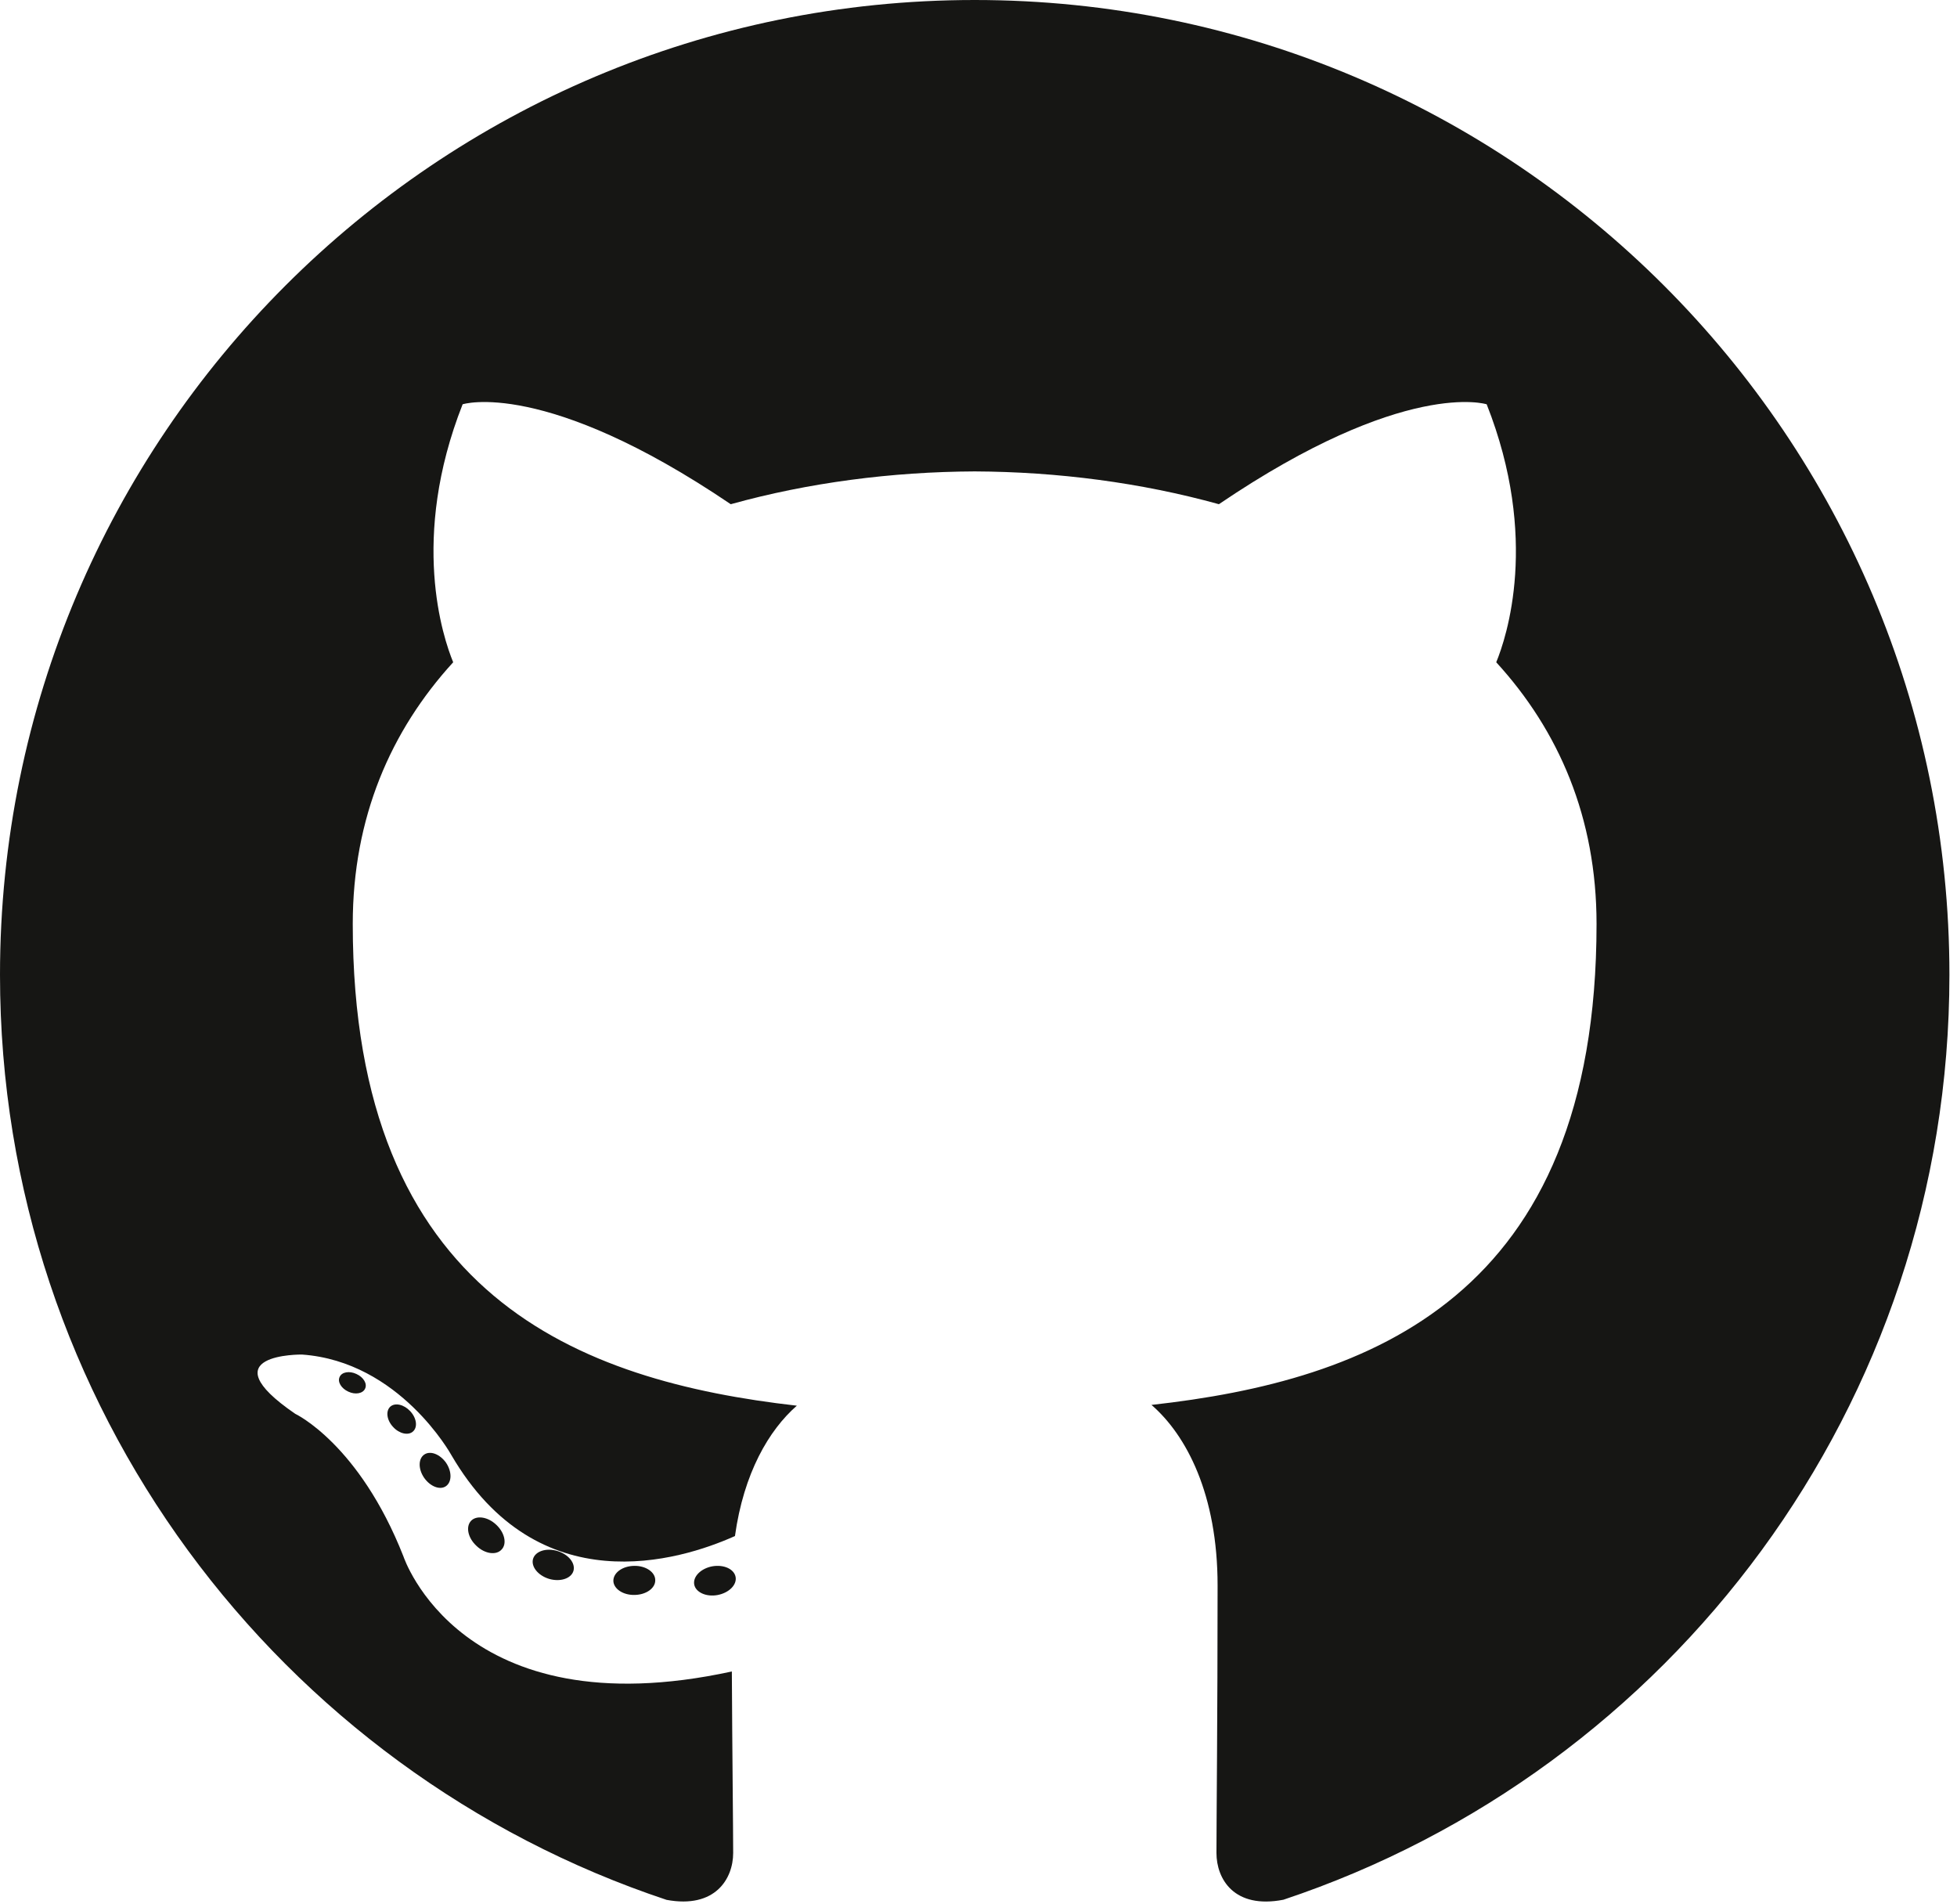
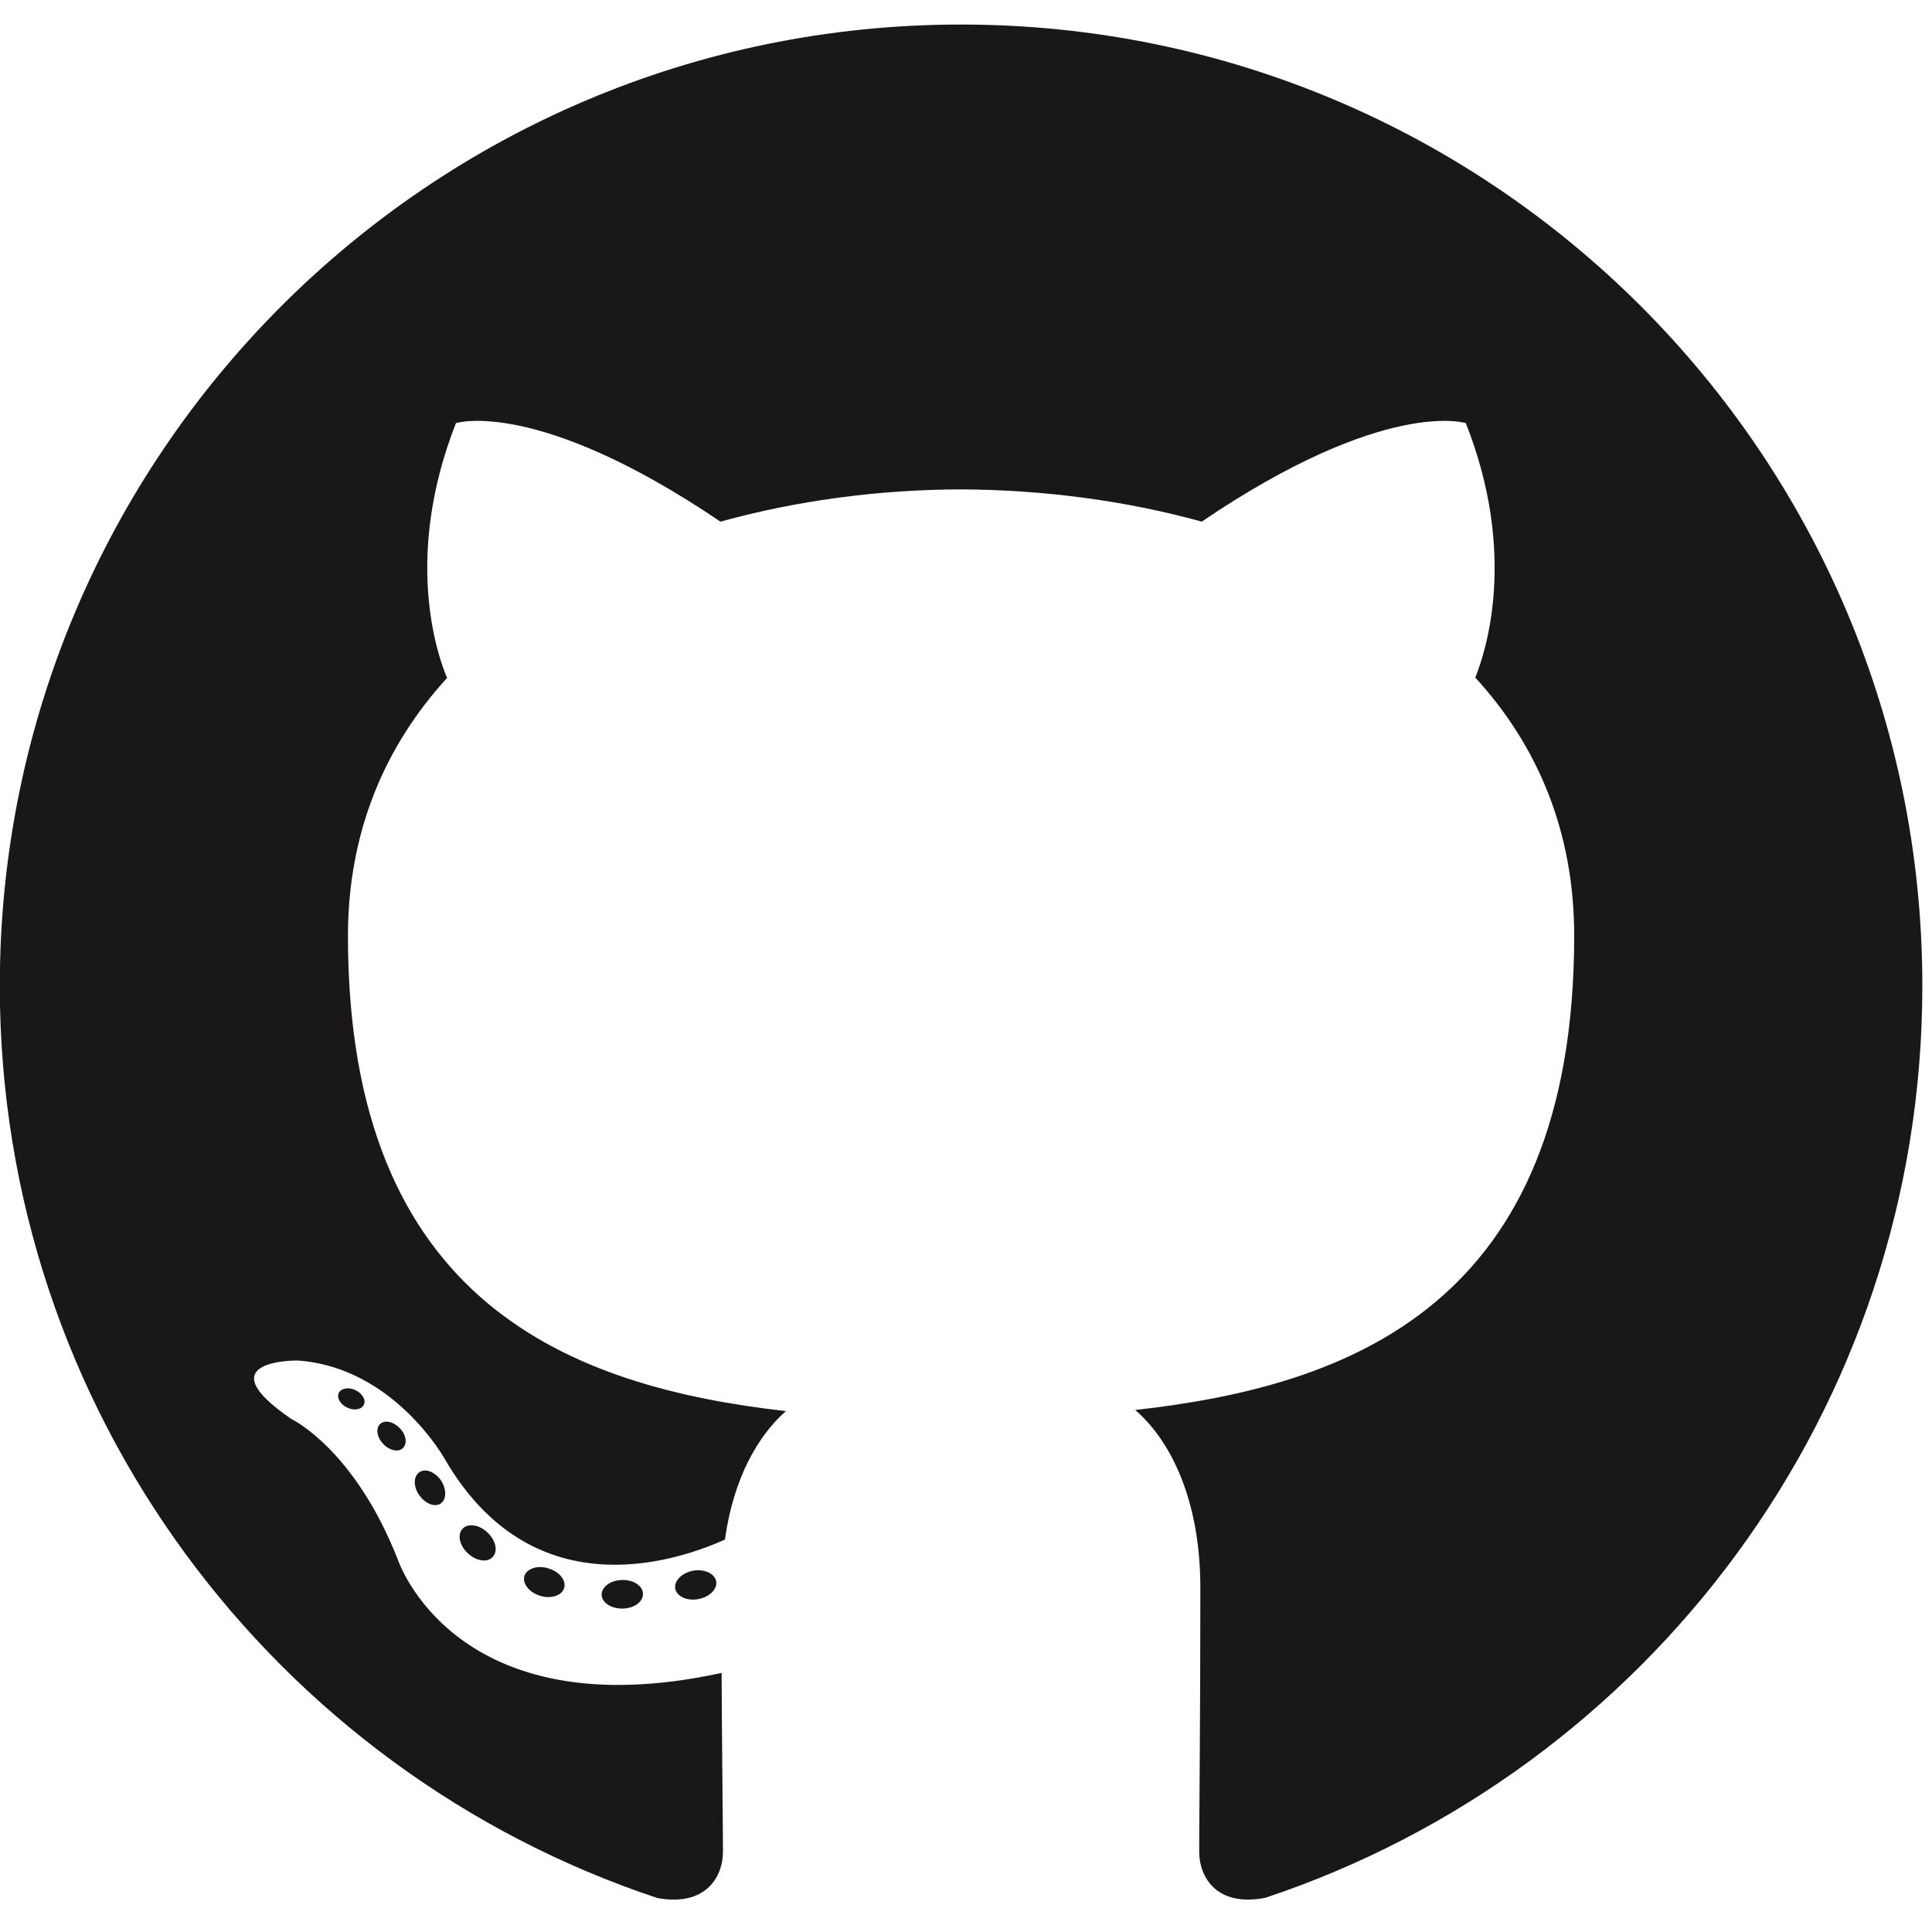
- <svg xmlns="http://www.w3.org/2000/svg" width="2500" height="2432" viewBox="0 0 256 249" preserveAspectRatio="xMinYMin meet">
-   <g fill="#161614">
-     <path d="M127.505 0C57.095 0 0 57.085 0 127.505c0 56.336 36.534 104.13 87.196 120.99 6.372 1.18 8.712-2.766 8.712-6.134 0-3.04-.119-13.085-.173-23.739-35.473 7.713-42.958-15.044-42.958-15.044-5.8-14.738-14.157-18.656-14.157-18.656-11.568-7.914.872-7.752.872-7.752 12.804.9 19.546 13.14 19.546 13.14 11.372 19.493 29.828 13.857 37.104 10.6 1.144-8.242 4.449-13.866 8.095-17.05-28.32-3.225-58.092-14.158-58.092-63.014 0-13.92 4.981-25.295 13.138-34.224-1.324-3.212-5.688-16.18 1.235-33.743 0 0 10.707-3.427 35.073 13.07 10.17-2.826 21.078-4.242 31.914-4.29 10.836.048 21.752 1.464 31.942 4.29 24.337-16.497 35.029-13.07 35.029-13.07 6.94 17.563 2.574 30.531 1.25 33.743 8.175 8.929 13.122 20.303 13.122 34.224 0 48.972-29.828 59.756-58.22 62.912 4.573 3.957 8.648 11.717 8.648 23.612 0 17.06-.148 30.791-.148 34.991 0 3.393 2.295 7.369 8.759 6.117 50.634-16.879 87.122-64.656 87.122-120.973C255.009 57.085 197.922 0 127.505 0" />
-     <path d="M47.755 181.634c-.28.633-1.278.823-2.185.389-.925-.416-1.445-1.28-1.145-1.916.275-.652 1.273-.834 2.196-.396.927.415 1.455 1.287 1.134 1.923M54.027 187.23c-.608.564-1.797.302-2.604-.589-.834-.889-.99-2.077-.373-2.65.627-.563 1.78-.3 2.616.59.834.899.996 2.08.36 2.65M58.33 194.39c-.782.543-2.06.034-2.849-1.1-.781-1.133-.781-2.493.017-3.038.792-.545 2.05-.055 2.85 1.07.78 1.153.78 2.513-.019 3.069M65.606 202.683c-.699.77-2.187.564-3.277-.488-1.114-1.028-1.425-2.487-.724-3.258.707-.772 2.204-.555 3.302.488 1.107 1.026 1.445 2.496.7 3.258M75.01 205.483c-.307.998-1.741 1.452-3.185 1.028-1.442-.437-2.386-1.607-2.095-2.616.3-1.005 1.74-1.478 3.195-1.024 1.44.435 2.386 1.596 2.086 2.612M85.714 206.67c.036 1.052-1.189 1.924-2.705 1.943-1.525.033-2.758-.818-2.774-1.852 0-1.062 1.197-1.926 2.721-1.951 1.516-.03 2.758.815 2.758 1.86M96.228 206.267c.182 1.026-.872 2.08-2.377 2.36-1.48.27-2.85-.363-3.039-1.38-.184-1.052.89-2.105 2.367-2.378 1.508-.262 2.857.355 3.049 1.398" />
+ <svg xmlns="http://www.w3.org/2000/svg" version="1.1" id="Layer_1" x="0px" y="0px" viewBox="0 0 1000 1000" style="enable-background:new 0 0 1000 1000;" xml:space="preserve">
+   <style type="text/css">
+ 	.st0{fill-rule:evenodd;clip-rule:evenodd;fill:#191717;}
+ 	.st1{fill:#191717;}
+ </style>
+   <g>
+     <path class="st0" d="M497.4,12.7C222.7,12.7-0.1,235.4-0.1,510.3c0,219.8,142.6,406.4,340.3,472.1c24.9,4.6,34-10.8,34-23.9   c0-11.9-0.5-51.1-0.7-92.6c-138.4,30.1-167.6-58.7-167.6-58.7c-22.6-57.5-55.2-72.8-55.2-72.8c-45.1-30.9,3.4-30.2,3.4-30.2   c50,3.5,76.3,51.3,76.3,51.3c44.4,76.1,116.4,54.1,144.8,41.4c4.5-32.2,17.4-54.1,31.6-66.5c-110.5-12.6-226.7-55.2-226.7-245.9   c0-54.3,19.4-98.7,51.3-133.6C226,338.2,209,287.6,236,219c0,0,41.8-13.4,136.9,51c39.7-11,82.3-16.6,124.5-16.7   c42.3,0.2,84.9,5.7,124.6,16.7c95-64.4,136.7-51,136.7-51c27.1,68.5,10,119.1,4.9,131.7c31.9,34.8,51.2,79.2,51.2,133.6   c0,191.1-116.4,233.2-227.2,245.5c17.8,15.4,33.7,45.7,33.7,92.1c0,66.6-0.6,120.2-0.6,136.5c0,13.2,9,28.8,34.2,23.9   C852.6,916.5,995,730,995,510.3C995,235.4,772.2,12.7,497.4,12.7z" />
+     <path class="st1" d="M188.3,727.1c-1.1,2.5-5,3.2-8.5,1.5c-3.6-1.6-5.6-5-4.5-7.5c1.1-2.5,5-3.3,8.6-1.6   C187.5,721.2,189.6,724.6,188.3,727.1L188.3,727.1z M182.2,722.5" />
+     <path class="st1" d="M208.5,749.6c-2.4,2.2-7,1.2-10.2-2.3c-3.3-3.5-3.9-8.1-1.5-10.3c2.4-2.2,6.9-1.2,10.2,2.3   C210.3,742.7,210.9,747.3,208.5,749.6L208.5,749.6z M203.7,744.5" />
+     <path class="st1" d="M228.1,778.2c-3.1,2.1-8,0.1-11.1-4.3c-3.1-4.4-3.1-9.7,0.1-11.9c3.1-2.1,8-0.2,11.1,4.2   C231.2,770.7,231.2,776.1,228.1,778.2L228.1,778.2z M228.1,778.2" />
+     <path class="st1" d="M255,805.9c-2.7,3-8.5,2.2-12.8-1.9c-4.4-4-5.6-9.7-2.8-12.7c2.8-3,8.6-2.2,12.9,1.9   C256.6,797.2,257.9,802.9,255,805.9L255,805.9z M255,805.9" />
+     <path class="st1" d="M292,822c-1.2,3.9-6.8,5.7-12.4,4c-5.6-1.7-9.3-6.3-8.2-10.2c1.2-3.9,6.8-5.8,12.5-4   C289.5,813.5,293.2,818,292,822L292,822z M292,822" />
+     <path class="st1" d="M332.8,825c0.1,4.1-4.6,7.5-10.6,7.6c-5.9,0.1-10.8-3.2-10.8-7.2c0-4.1,4.7-7.5,10.6-7.6   C327.9,817.6,332.8,820.9,332.8,825L332.8,825z M332.8,825" />
+     <path class="st1" d="M370.7,818.5c0.7,4-3.4,8.1-9.3,9.2c-5.8,1.1-11.1-1.4-11.9-5.4c-0.7-4.1,3.5-8.2,9.2-9.3   C364.6,812,369.9,814.4,370.7,818.5L370.7,818.5z M370.7,818.5" />
  </g>
</svg>
